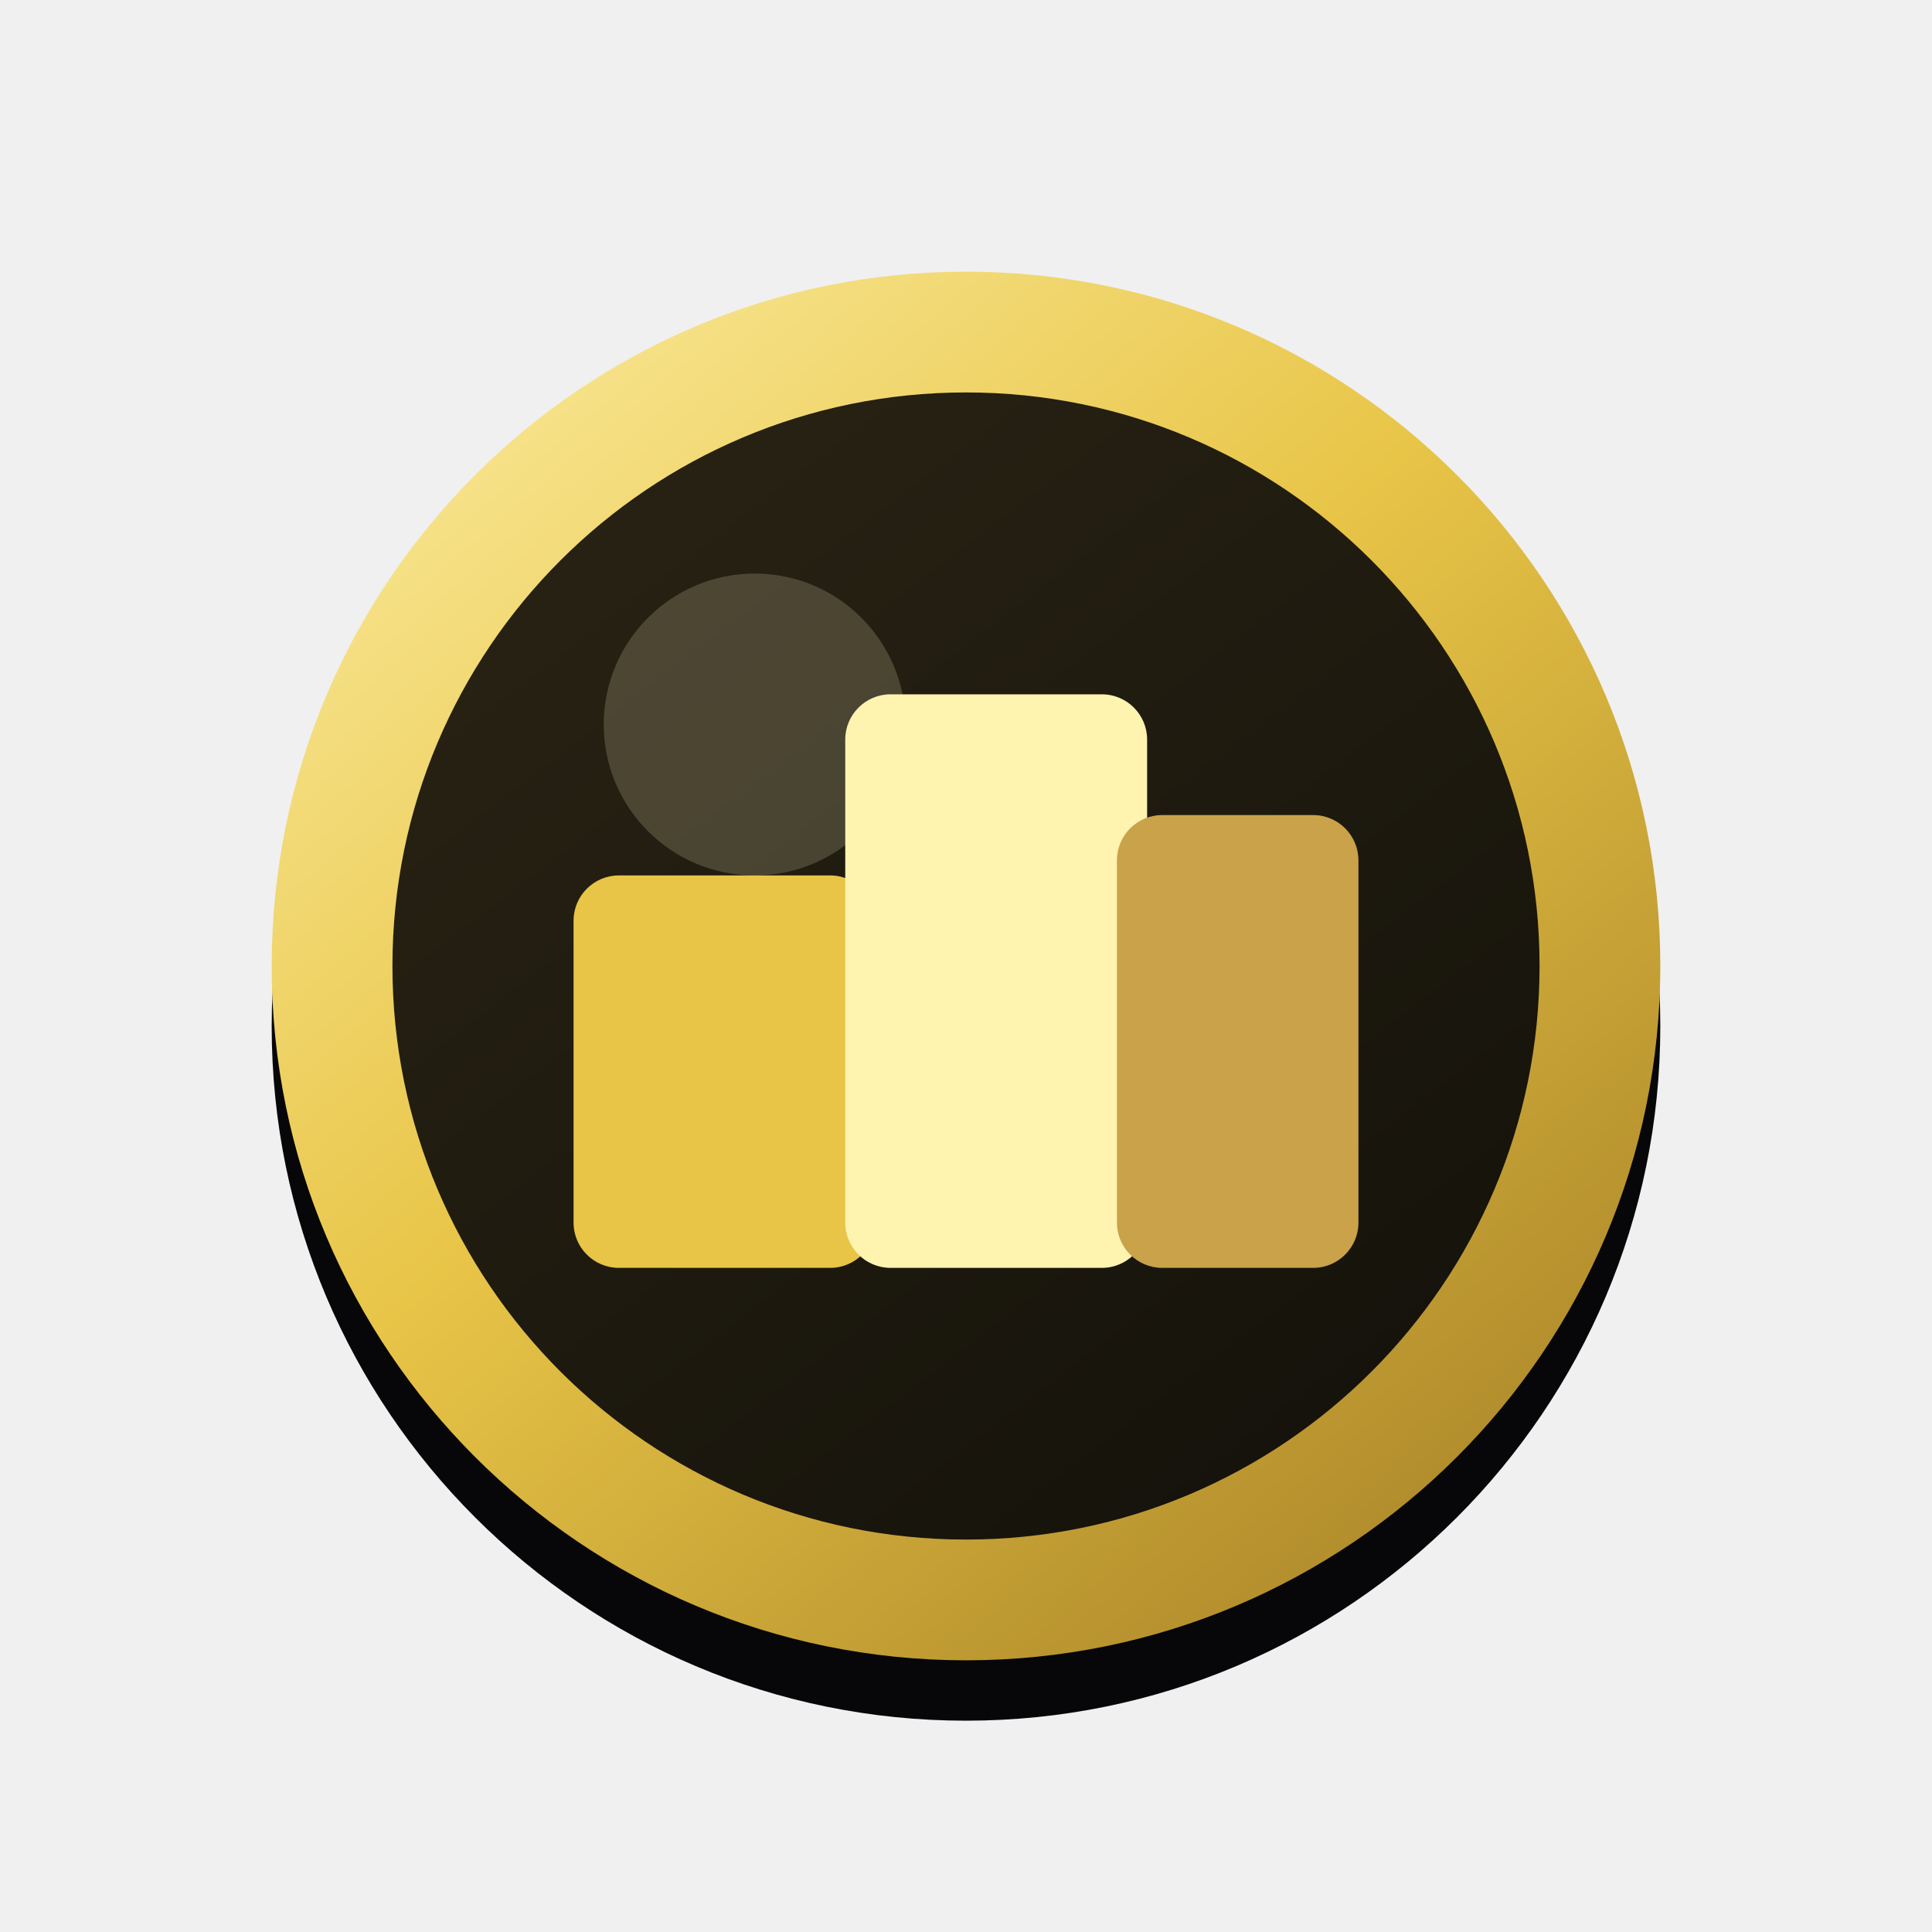
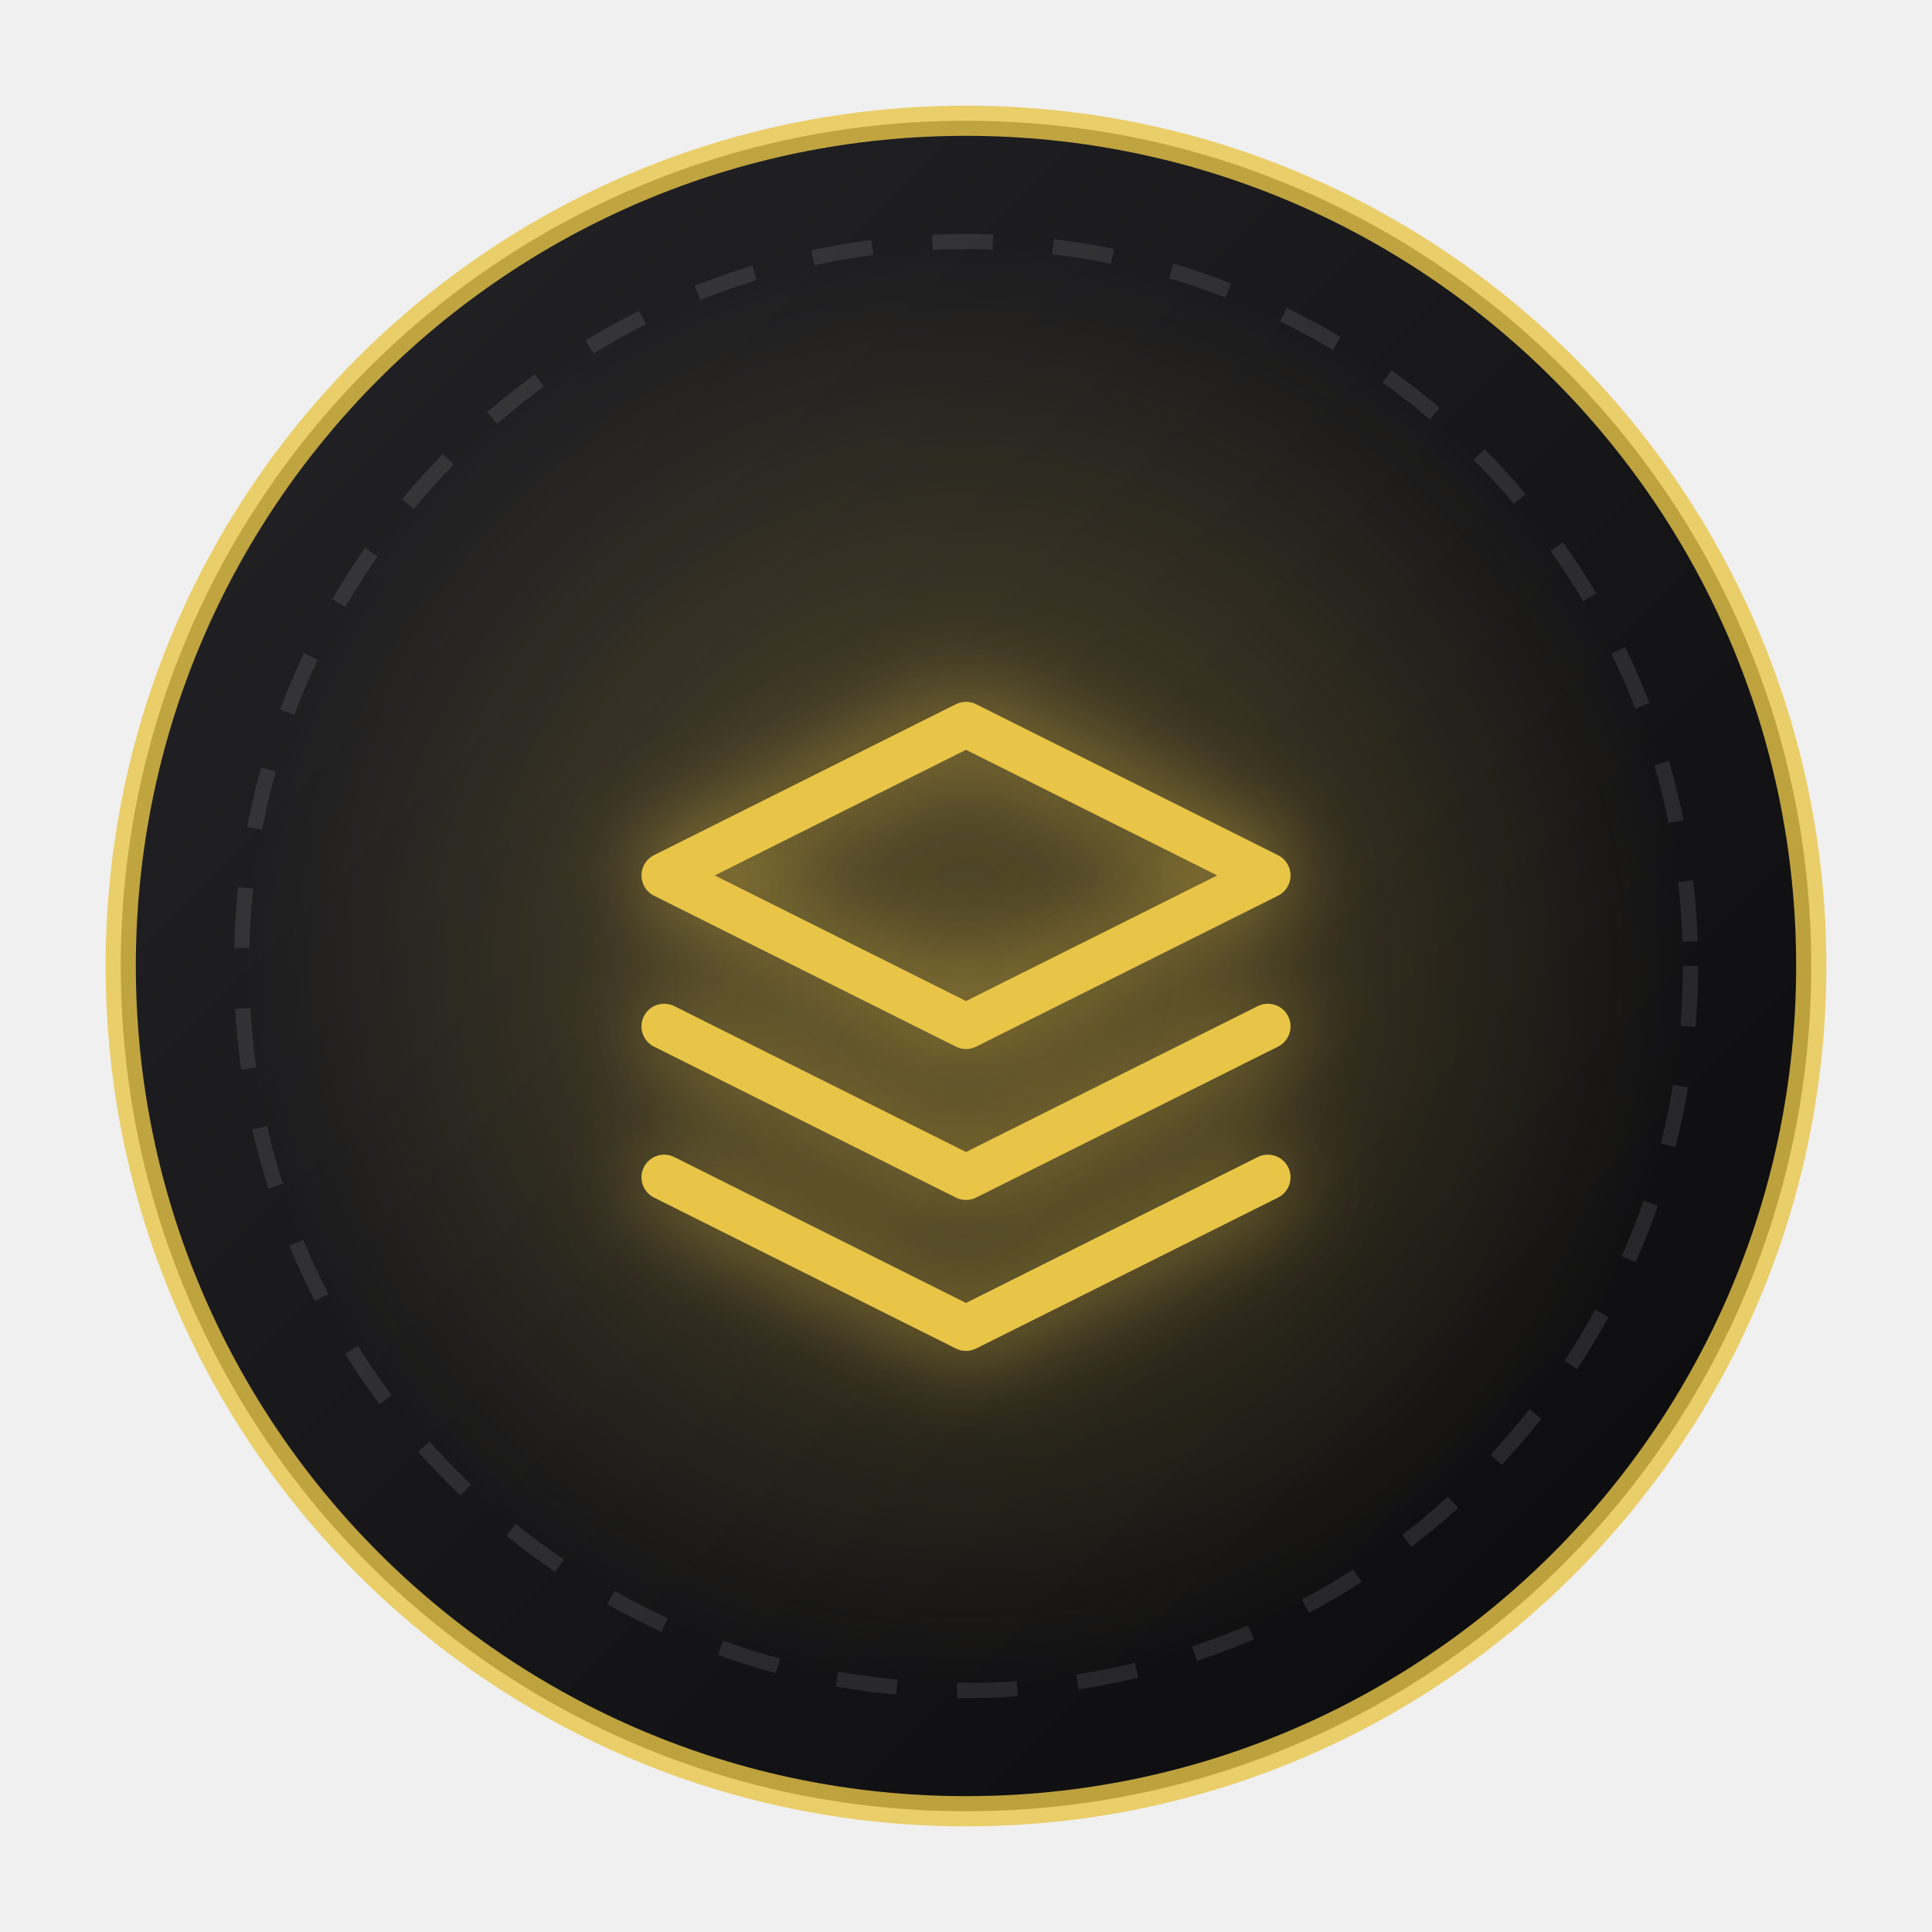
<svg xmlns="http://www.w3.org/2000/svg" viewBox="0 0 128 128" fill="none">
  <defs>
-     <linearGradient id="rim" x1="18" y1="10" x2="110" y2="118" gradientUnits="userSpaceOnUse">
-       <stop stop-color="#fff3b0" />
-       <stop offset="0.45" stop-color="#e8c547" />
-       <stop offset="1" stop-color="#9a7420" />
+     <radialGradient id="glow-volume-day.svg" cx="50%" cy="50%" r="50%">
+       <stop offset="0%" stop-color="#e8c547" stop-opacity="0.3" />
+       <stop offset="100%" stop-color="#e8c547" stop-opacity="0" />
+     </radialGradient>
+     <linearGradient id="bg-volume-day.svg" x1="0%" y1="0%" x2="100%" y2="100%">
+       <stop offset="0%" stop-color="#242428" />
+       <stop offset="100%" stop-color="#0a0a0c" />
    </linearGradient>
-     <linearGradient id="face" x1="32" y1="24" x2="96" y2="108" gradientUnits="userSpaceOnUse">
-       <stop stop-color="#2a2414" />
-       <stop offset="1" stop-color="#12100a" />
-     </linearGradient>
+     <filter id="icon-glow" x="-20%" y="-20%" width="140%" height="140%">
+       <feDropShadow dx="0" dy="0" stdDeviation="3" flood-color="#e8c547" flood-opacity="0.6" />
+     </filter>
  </defs>
-   <circle cx="64" cy="68" r="46" fill="#07070a" />
-   <circle cx="64" cy="64" r="46" fill="url(#rim)" />
-   <circle cx="64" cy="64" r="38" fill="url(#face)" />
-   <circle cx="50" cy="48" r="10" fill="#fff6c8" opacity="0.18" />
-   <rect x="38" y="58" width="20" height="26" rx="3" fill="#e8c547" />
-   <rect x="56" y="46" width="20" height="38" rx="3" fill="#fff3b0" />
-   <rect x="74" y="54" width="16" height="30" rx="3" fill="#c9a24a" />
+   <circle cx="64" cy="64" r="56" fill="url(#bg-volume-day.svg)" />
+   <circle cx="64" cy="64" r="56" stroke="#e8c547" stroke-width="2" stroke-opacity="0.8" />
+   <circle cx="64" cy="64" r="48" stroke="#FFFFFF" stroke-width="1" stroke-opacity="0.1" stroke-dasharray="4 4" />
+   <circle cx="64" cy="64" r="48" fill="url(#glow-volume-day.svg)" />
+   <g transform="translate(32, 32)" color="#e8c547" fill="none" filter="url(#icon-glow)">
+     <path d="M 32 16 L 52 26 L 32 36 L 12 26 Z" stroke="currentColor" stroke-width="3" stroke-linejoin="round" />
+     <path d="M 12 36 L 32 46 L 52 36" stroke="currentColor" stroke-width="3" stroke-linecap="round" stroke-linejoin="round" />
+     <path d="M 12 46 L 32 56 L 52 46" stroke="currentColor" stroke-width="3" stroke-linecap="round" stroke-linejoin="round" />
+   </g>
</svg>
